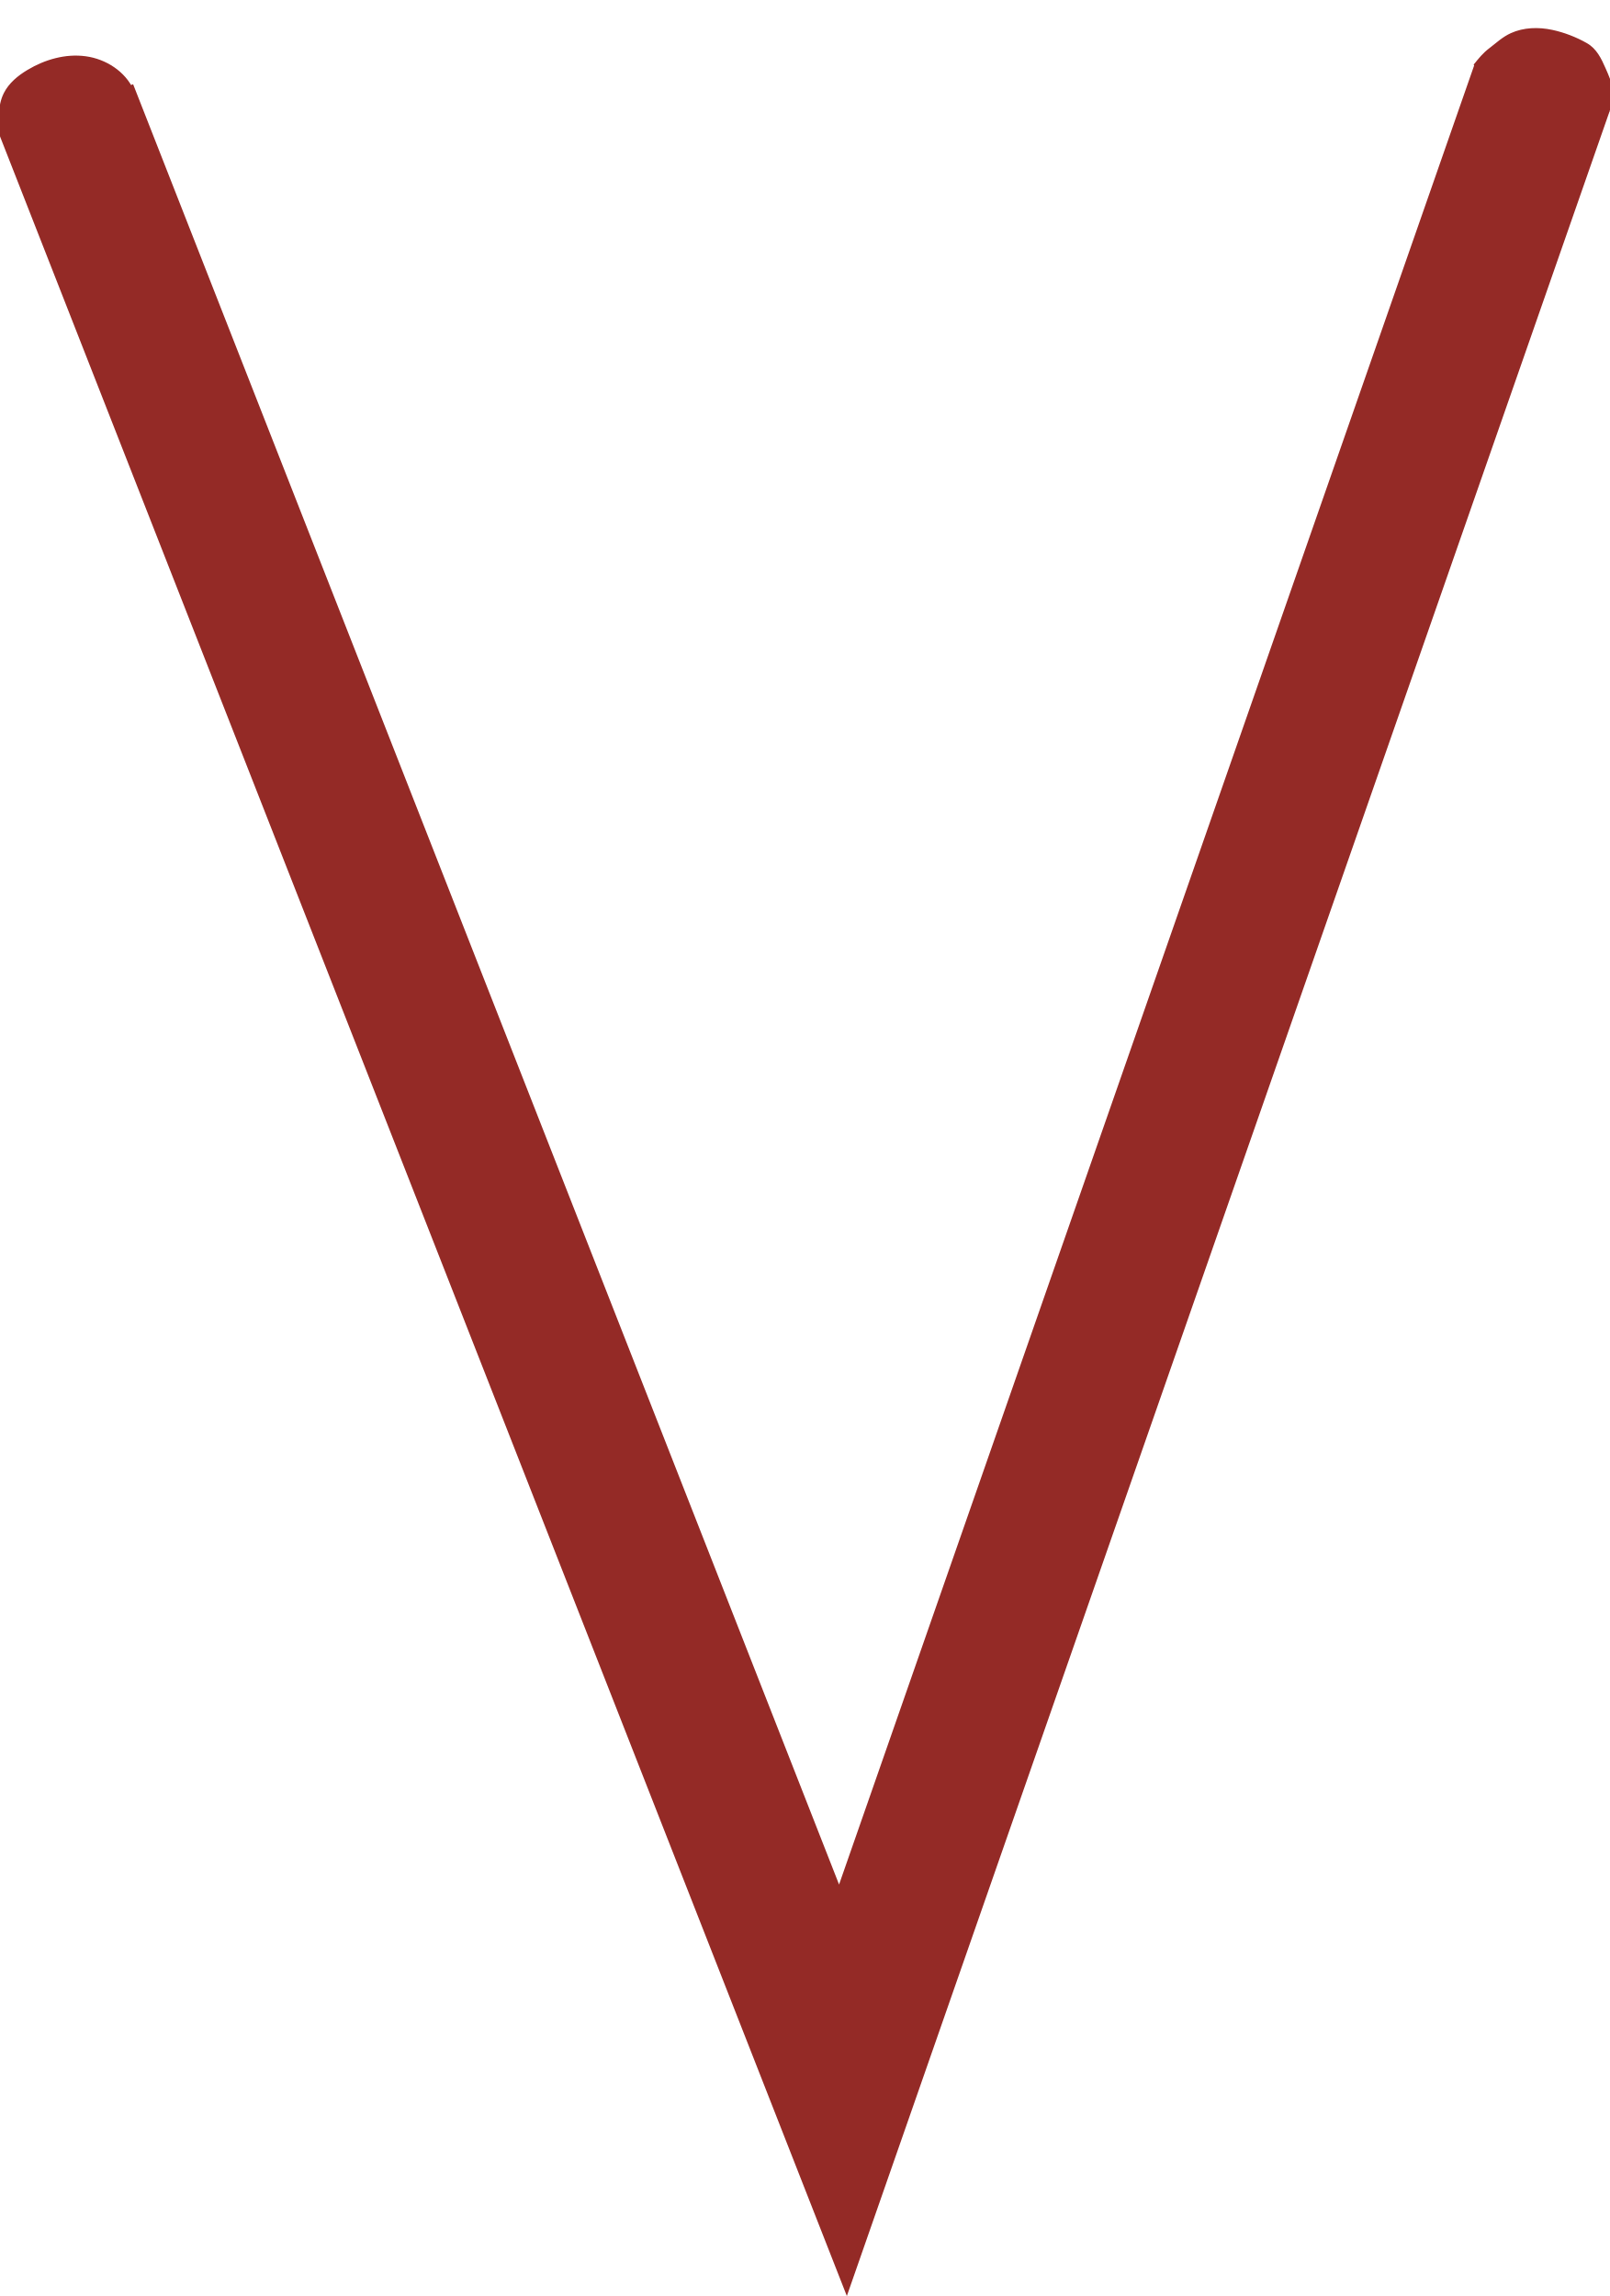
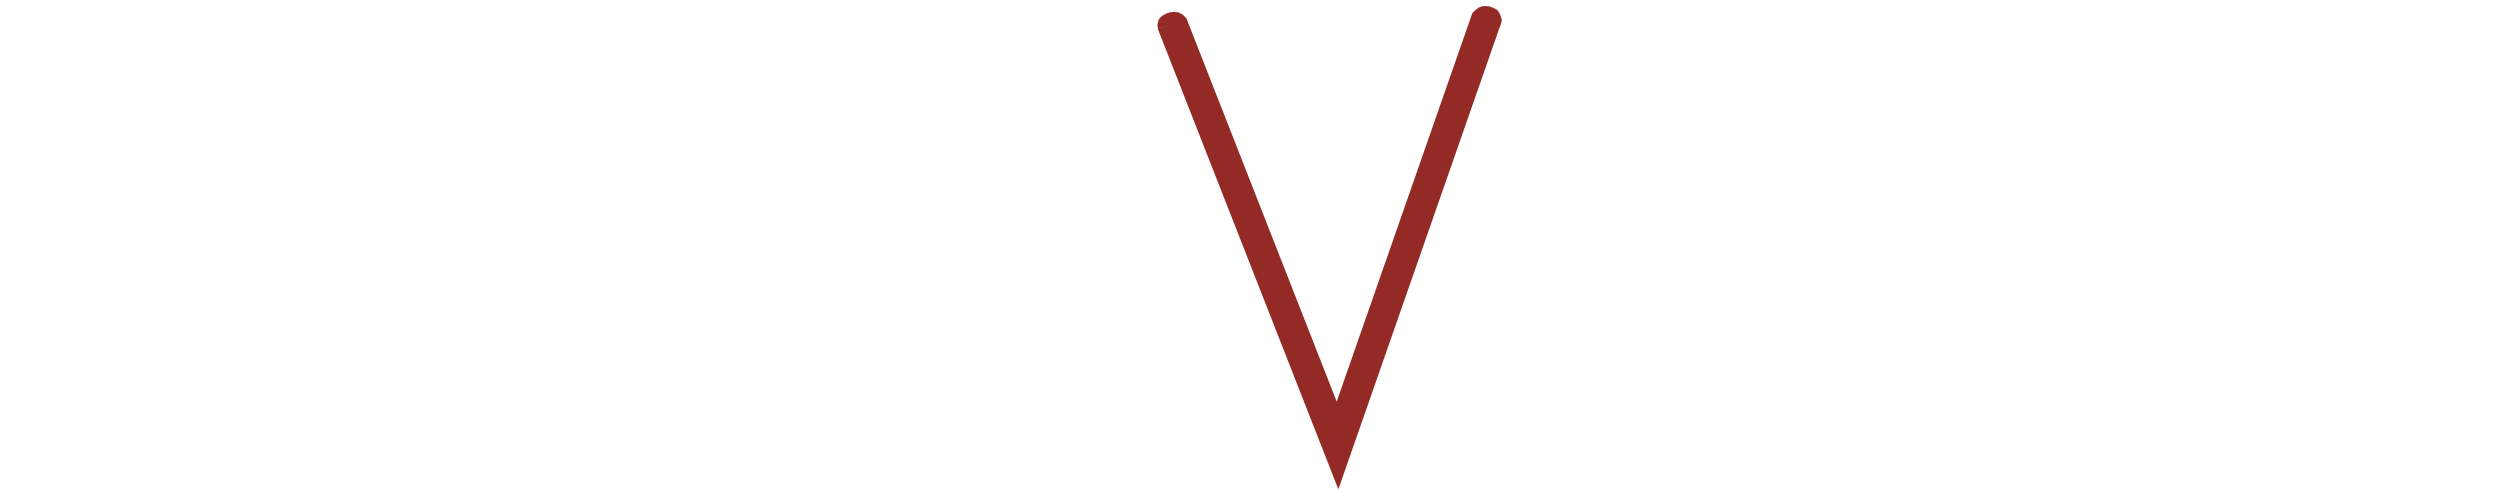
- <svg xmlns="http://www.w3.org/2000/svg" id="Layer_4" data-name="Layer 4" viewBox="0 0 1070.25 1526.56">
+ <svg xmlns="http://www.w3.org/2000/svg" id="Layer_4" data-name="Layer 4" viewBox="0 0 7799.83 1526.56">
  <defs>
    <style>
      .cls-1 {
        fill: none;
        stroke-width: 95.06px;
      }

      .cls-1, .cls-2 {
        stroke: #942a26;
        stroke-miterlimit: 10;
      }

      .cls-2 {
        fill: #942a26;
        stroke-width: 1.19px;
      }
    </style>
  </defs>
-   <polyline class="cls-1" points="44.25 73.34 560.45 1389.77 1025.37 58.07" />
-   <path class="cls-2" d="M.65,90.87c-1.02-9.7-1.93-20.03,2.45-28.75,3.28-6.52,9.18-11.35,15.44-15.1,11.49-6.89,25.11-10.83,38.38-9.02,13.27,1.81,25.98,9.95,31.45,22.17" />
-   <path class="cls-2" d="M980.19,43.43c3.33-4.23,6.08-7.63,10.32-10.88,4.67-3.57,8.77-7.48,14.21-9.96,8.41-3.83,18.13-4.07,27.16-2.15,7.87,1.67,15.87,4.77,22.87,8.75,6.32,3.59,9.36,9.98,12.25,16.58,1.97,4.49,4.01,9.09,4.82,13.96.67,4.08-.14,8.54-1.52,12.4-.71,1.97-3.85,6.05-3.55,7.31" />
+   <polyline class="cls-1" points="3656.8 73.34 4173 1389.77 4637.92 58.07" />
+   <path class="cls-2" d="M3613.19,90.87c-1.02-9.7-1.93-20.03,2.45-28.75,3.28-6.52,9.18-11.35,15.44-15.1,11.49-6.89,25.11-10.83,38.38-9.02,13.27,1.81,25.98,9.95,31.45,22.17" />
+   <path class="cls-2" d="M4592.74,43.43c3.33-4.23,6.08-7.63,10.32-10.88,4.67-3.57,8.77-7.48,14.21-9.96,8.41-3.83,18.13-4.07,27.16-2.15,7.87,1.67,15.87,4.77,22.87,8.75,6.32,3.59,9.36,9.98,12.25,16.58,1.97,4.49,4.01,9.09,4.82,13.96.67,4.08-.14,8.54-1.52,12.4-.71,1.97-3.85,6.05-3.55,7.31" />
</svg>
